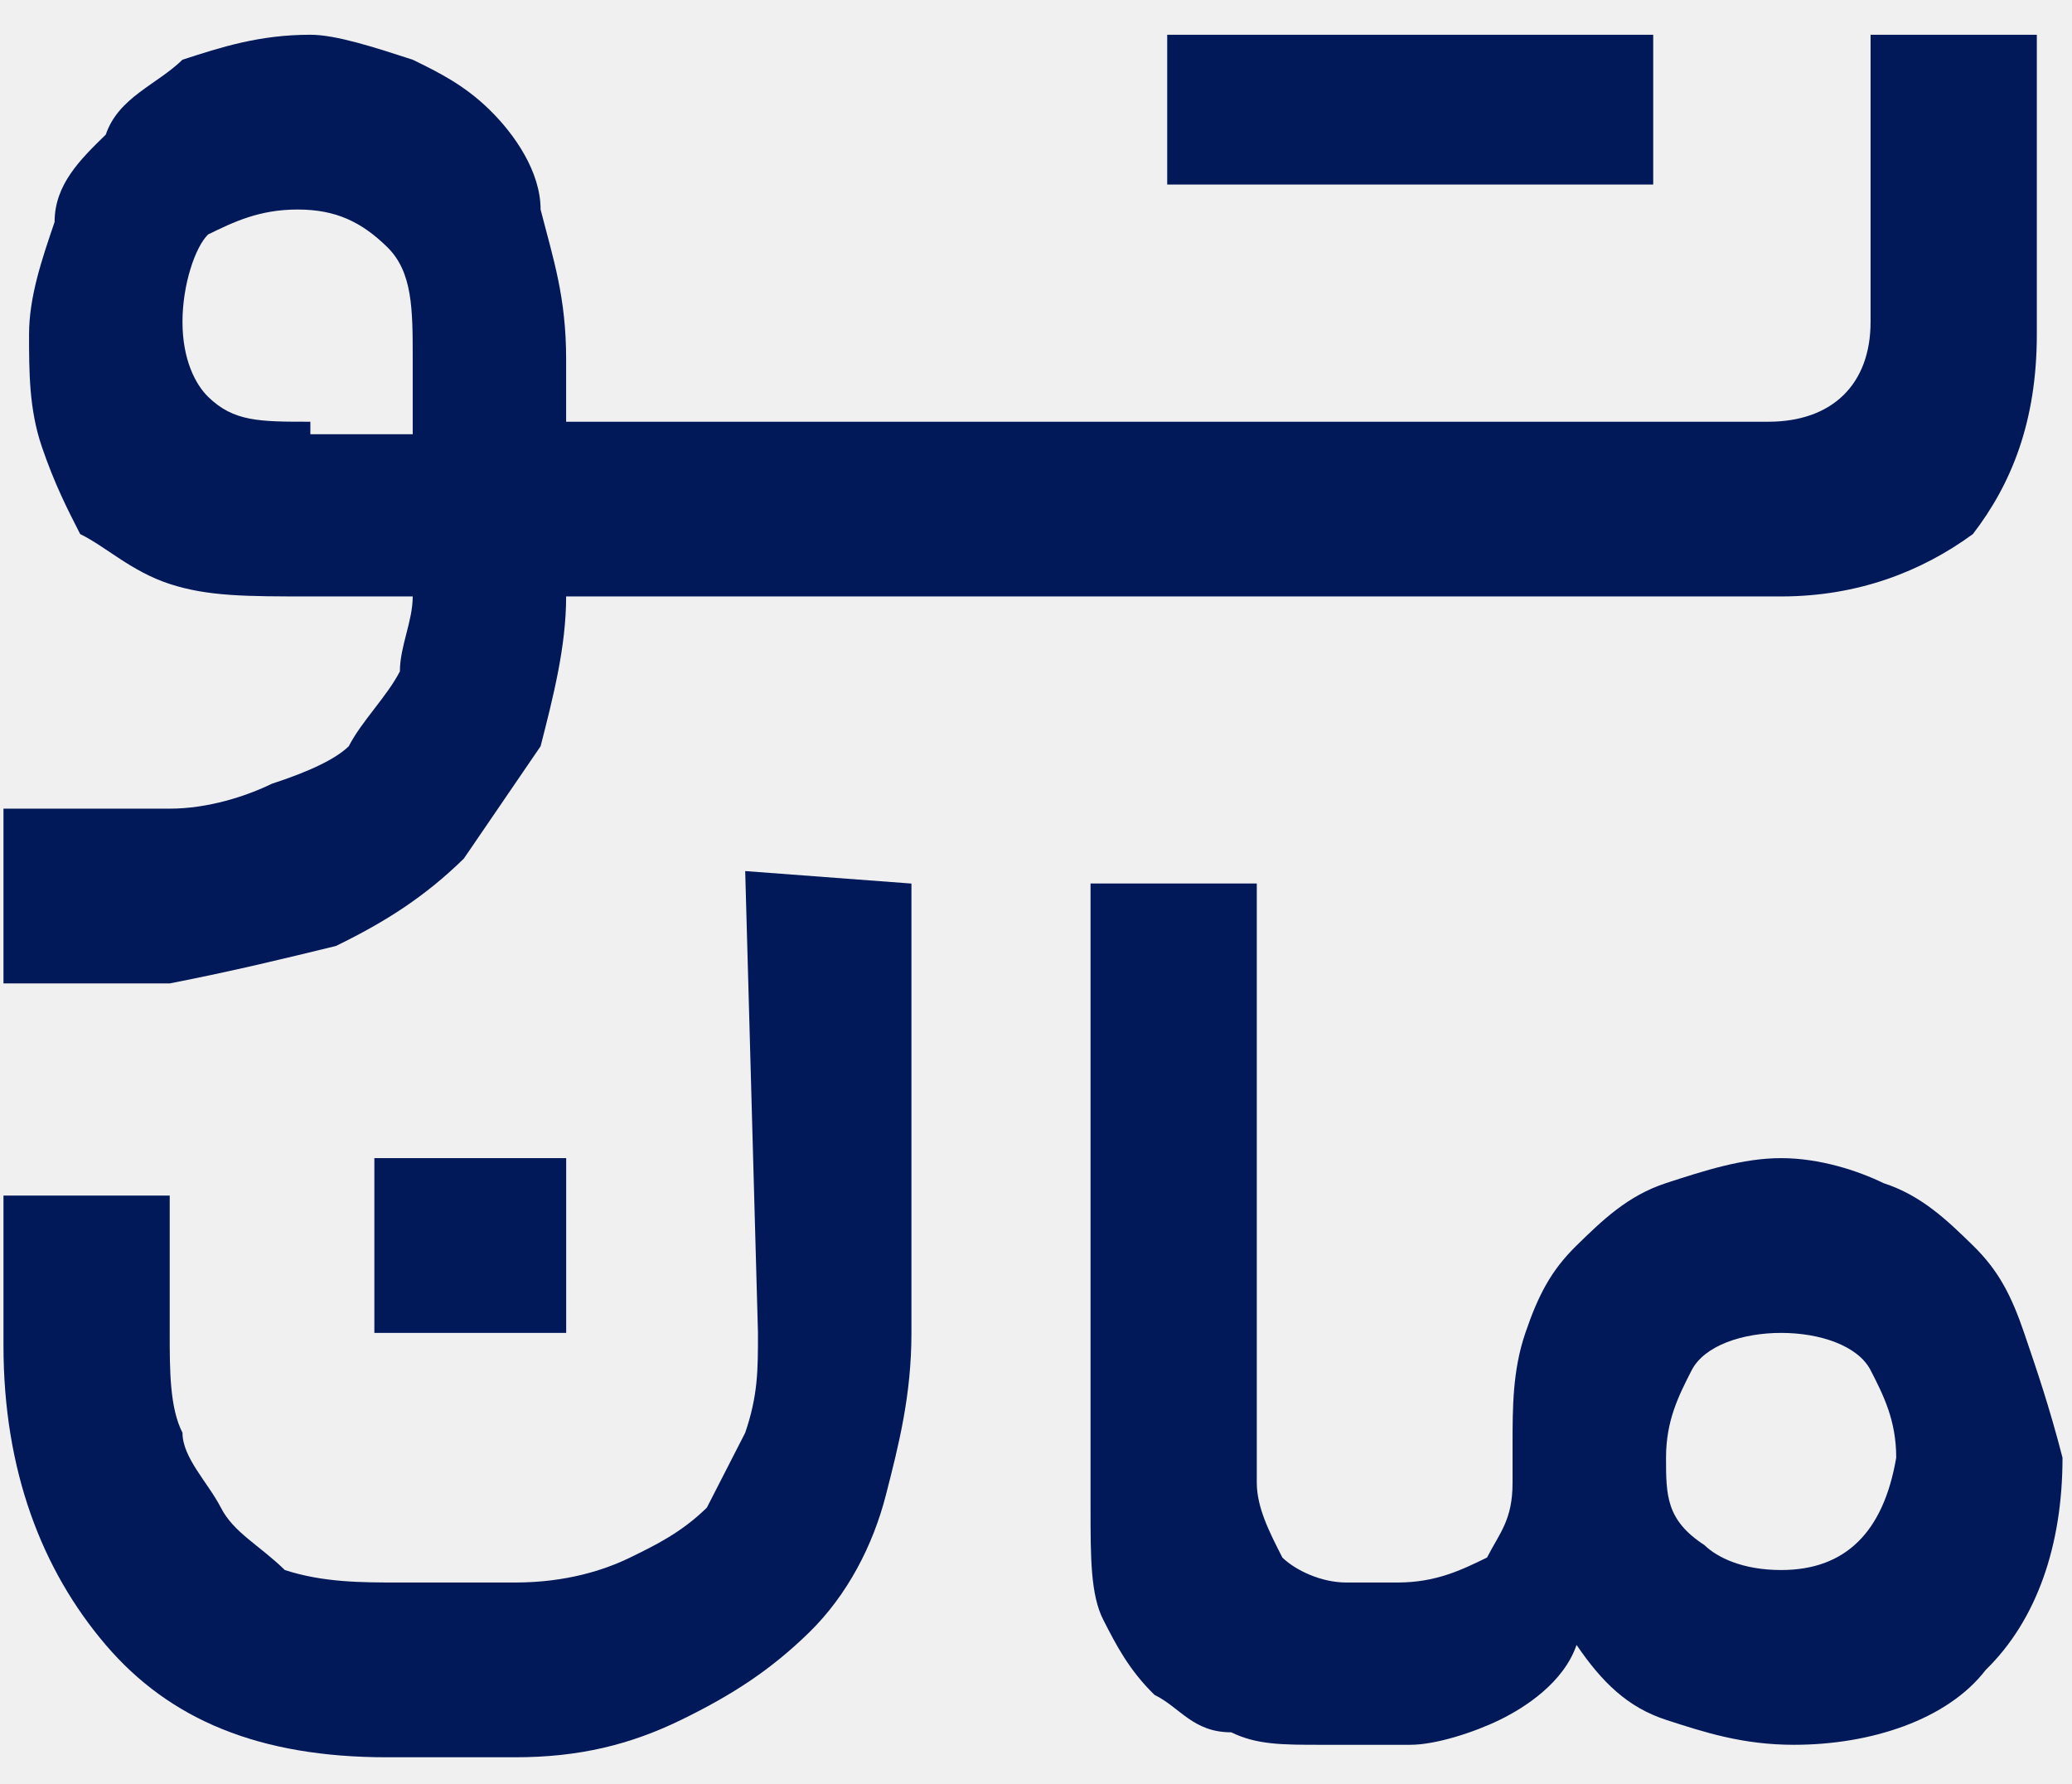
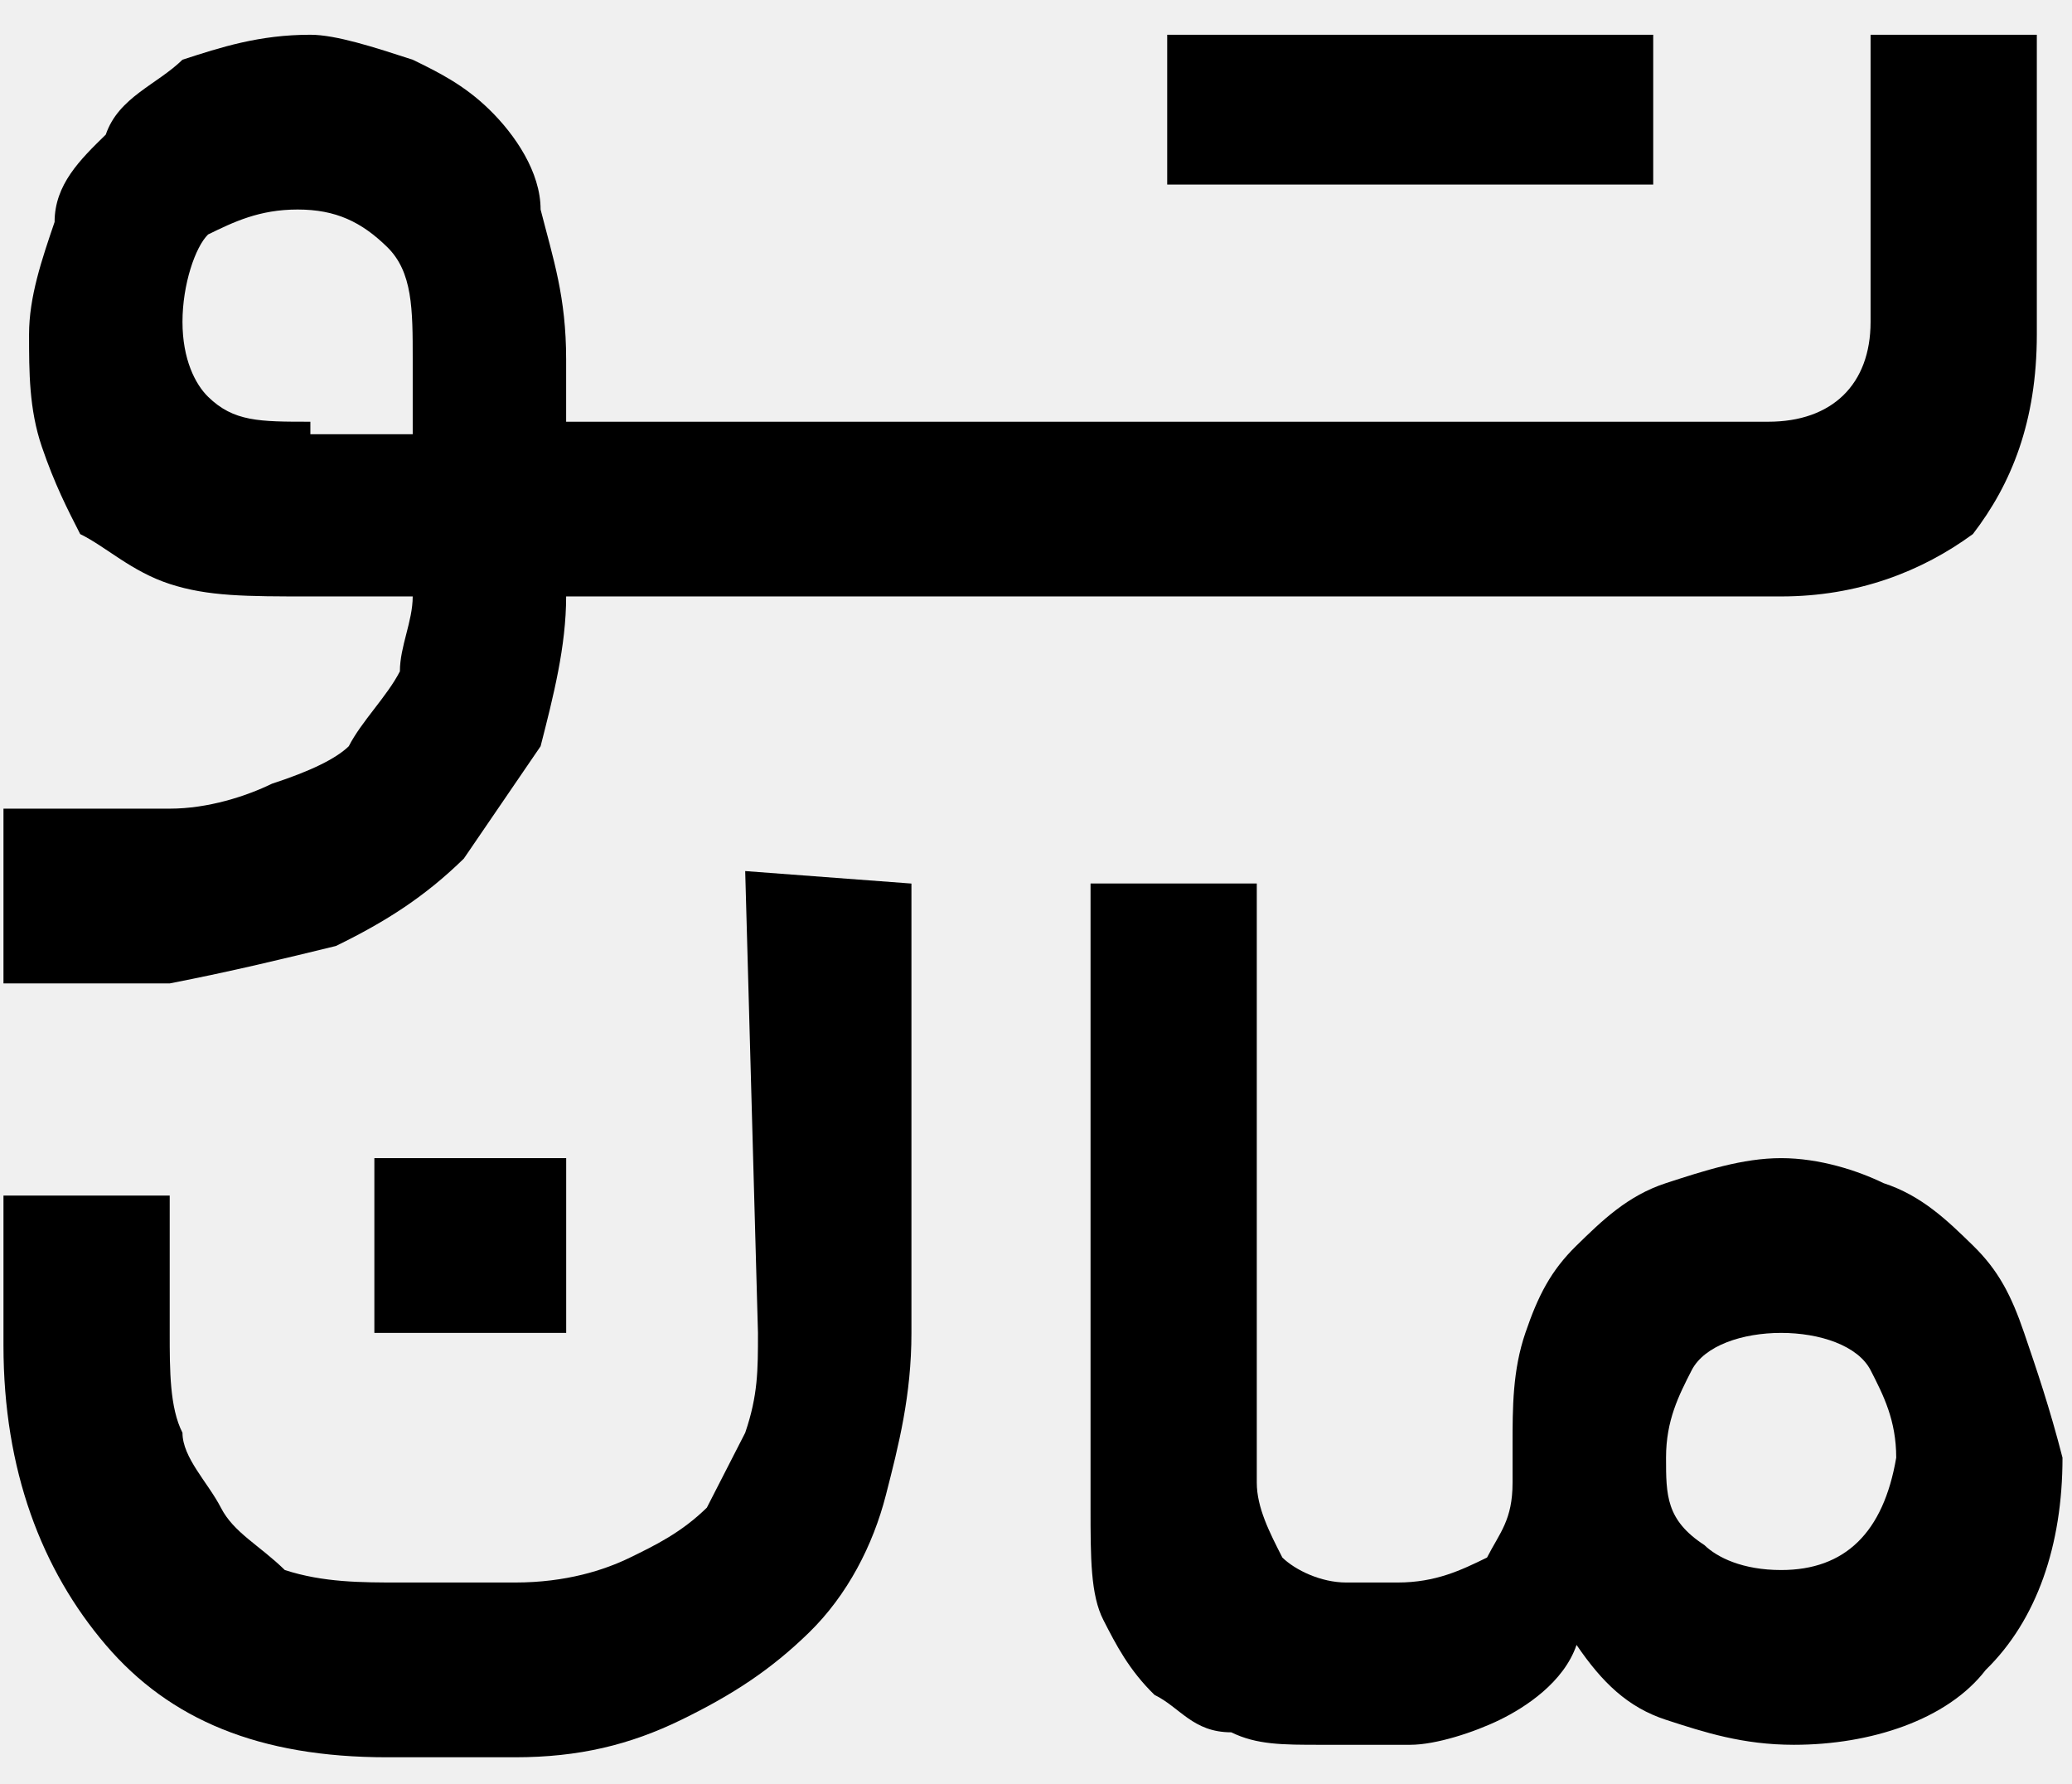
<svg xmlns="http://www.w3.org/2000/svg" width="43" height="37" viewBox="0 0 43 37" fill="none">
  <g clip-path="url(#clip0_4118_3037)">
-     <path d="M6.972 19.627C8.034 19.109 8.83 18.591 9.626 17.814C10.157 17.037 10.688 16.26 11.219 15.483C11.484 14.447 11.749 13.411 11.749 12.375H36.962C38.555 12.375 39.882 11.857 40.943 11.081C41.74 10.045 42.27 8.75 42.27 6.937V0.721H38.82V6.678C38.82 7.973 38.024 8.75 36.697 8.75H11.749V7.455C11.749 6.16 11.484 5.383 11.219 4.347C11.219 3.57 10.688 2.793 10.157 2.275C9.626 1.757 9.095 1.498 8.565 1.239C7.768 0.98 6.972 0.721 6.441 0.721C5.38 0.721 4.584 0.98 3.787 1.239C3.257 1.757 2.46 2.016 2.195 2.793C1.664 3.311 1.133 3.829 1.133 4.606C0.868 5.383 0.603 6.16 0.603 6.937C0.603 7.714 0.603 8.491 0.868 9.268C1.133 10.045 1.399 10.563 1.664 11.081C2.195 11.339 2.726 11.857 3.522 12.116C4.318 12.375 5.114 12.375 6.441 12.375H8.565C8.565 12.893 8.299 13.411 8.299 13.929C8.034 14.447 7.503 14.965 7.238 15.483C6.972 15.742 6.441 16.001 5.645 16.26C5.114 16.519 4.318 16.778 3.522 16.778H0.072V20.404H3.522C4.849 20.145 5.911 19.886 6.972 19.627ZM6.441 8.75C5.38 8.75 4.849 8.75 4.318 8.232C4.053 7.973 3.787 7.455 3.787 6.678C3.787 5.901 4.053 5.124 4.318 4.865C4.849 4.606 5.38 4.347 6.176 4.347C6.972 4.347 7.503 4.606 8.034 5.124C8.565 5.642 8.565 6.419 8.565 7.455V9.009H6.441V8.75Z" fill="#021959" />
-     <path d="M34.309 0.721H24.223V3.829H34.309V0.721Z" fill="#021959" />
-     <path d="M42.007 27.655C41.741 26.878 41.476 26.36 40.945 25.842C40.414 25.324 39.883 24.806 39.087 24.547C38.556 24.288 37.76 24.029 36.964 24.029C36.168 24.029 35.371 24.288 34.575 24.547C33.779 24.806 33.248 25.324 32.718 25.842C32.187 26.36 31.921 26.878 31.656 27.655C31.39 28.432 31.39 29.209 31.39 29.985V30.762C31.39 31.539 31.125 31.798 30.86 32.316C30.329 32.575 29.798 32.834 29.002 32.834H27.94C27.41 32.834 26.879 32.575 26.613 32.316C26.348 31.798 26.082 31.28 26.082 30.762V18.331H22.632V31.28C22.632 32.316 22.632 33.093 22.898 33.611C23.163 34.129 23.428 34.647 23.959 35.165C24.49 35.424 24.756 35.942 25.552 35.942C26.082 36.201 26.613 36.201 27.41 36.201H29.267C29.798 36.201 30.594 35.942 31.125 35.683C31.656 35.424 32.452 34.906 32.718 34.129C33.248 34.906 33.779 35.424 34.575 35.683C35.371 35.942 36.168 36.201 37.229 36.201C38.822 36.201 40.414 35.683 41.21 34.647C42.272 33.611 42.803 32.057 42.803 30.244C42.537 29.209 42.272 28.432 42.007 27.655ZM36.964 32.575C36.168 32.575 35.637 32.316 35.371 32.057C34.575 31.539 34.575 31.021 34.575 30.244C34.575 29.468 34.841 28.95 35.106 28.432C35.371 27.914 36.168 27.655 36.964 27.655C37.76 27.655 38.556 27.914 38.822 28.432C39.087 28.95 39.352 29.468 39.352 30.244C39.087 31.798 38.291 32.575 36.964 32.575Z" fill="#021959" />
-     <path d="M15.73 27.655C15.73 28.432 15.73 28.95 15.465 29.727C15.2 30.245 14.934 30.763 14.669 31.281C14.138 31.799 13.607 32.057 13.076 32.316C12.546 32.575 11.749 32.834 10.688 32.834H8.299C7.503 32.834 6.707 32.834 5.911 32.575C5.38 32.057 4.849 31.799 4.584 31.281C4.318 30.763 3.787 30.245 3.787 29.727C3.522 29.209 3.522 28.432 3.522 27.655V24.806H0.072V27.914C0.072 30.504 0.868 32.575 2.195 34.129C3.522 35.683 5.38 36.46 8.034 36.46H10.688C12.015 36.46 13.076 36.201 14.138 35.683C15.2 35.165 15.996 34.647 16.792 33.87C17.588 33.093 18.119 32.057 18.384 31.022C18.65 29.986 18.915 28.95 18.915 27.655V18.332L15.465 18.073L15.73 27.655Z" fill="#021959" />
-     <path d="M11.75 24.029H7.769V27.655H11.75V24.029Z" fill="#021959" />
+     <path d="M6.972 19.627C8.034 19.109 8.83 18.591 9.626 17.814C10.157 17.037 10.688 16.26 11.219 15.483C11.484 14.447 11.749 13.411 11.749 12.375H36.962C38.555 12.375 39.882 11.857 40.943 11.081C41.74 10.045 42.27 8.75 42.27 6.937V0.721H38.82V6.678C38.82 7.973 38.024 8.75 36.697 8.75H11.749V7.455C11.749 6.16 11.484 5.383 11.219 4.347C11.219 3.57 10.688 2.793 10.157 2.275C9.626 1.757 9.095 1.498 8.565 1.239C7.768 0.98 6.972 0.721 6.441 0.721C5.38 0.721 4.584 0.98 3.787 1.239C3.257 1.757 2.46 2.016 2.195 2.793C1.664 3.311 1.133 3.829 1.133 4.606C0.868 5.383 0.603 6.16 0.603 6.937C0.603 7.714 0.603 8.491 0.868 9.268C1.133 10.045 1.399 10.563 1.664 11.081C2.195 11.339 2.726 11.857 3.522 12.116C4.318 12.375 5.114 12.375 6.441 12.375H8.565C8.565 12.893 8.299 13.411 8.299 13.929C8.034 14.447 7.503 14.965 7.238 15.483C6.972 15.742 6.441 16.001 5.645 16.26C5.114 16.519 4.318 16.778 3.522 16.778H0.072V20.404H3.522C4.849 20.145 5.911 19.886 6.972 19.627ZM6.441 8.75C5.38 8.75 4.849 8.75 4.318 8.232C4.053 7.973 3.787 7.455 3.787 6.678C3.787 5.901 4.053 5.124 4.318 4.865C4.849 4.606 5.38 4.347 6.176 4.347C6.972 4.347 7.503 4.606 8.034 5.124C8.565 5.642 8.565 6.419 8.565 7.455V9.009H6.441V8.75Z" fill="currentColor" />
+     <path d="M34.309 0.721H24.223V3.829H34.309V0.721Z" fill="currentColor" />
+     <path d="M42.007 27.655C41.741 26.878 41.476 26.36 40.945 25.842C40.414 25.324 39.883 24.806 39.087 24.547C38.556 24.288 37.76 24.029 36.964 24.029C36.168 24.029 35.371 24.288 34.575 24.547C33.779 24.806 33.248 25.324 32.718 25.842C32.187 26.36 31.921 26.878 31.656 27.655C31.39 28.432 31.39 29.209 31.39 29.985V30.762C31.39 31.539 31.125 31.798 30.86 32.316C30.329 32.575 29.798 32.834 29.002 32.834H27.94C27.41 32.834 26.879 32.575 26.613 32.316C26.348 31.798 26.082 31.28 26.082 30.762V18.331H22.632V31.28C22.632 32.316 22.632 33.093 22.898 33.611C23.163 34.129 23.428 34.647 23.959 35.165C24.49 35.424 24.756 35.942 25.552 35.942C26.082 36.201 26.613 36.201 27.41 36.201H29.267C29.798 36.201 30.594 35.942 31.125 35.683C31.656 35.424 32.452 34.906 32.718 34.129C33.248 34.906 33.779 35.424 34.575 35.683C35.371 35.942 36.168 36.201 37.229 36.201C38.822 36.201 40.414 35.683 41.21 34.647C42.272 33.611 42.803 32.057 42.803 30.244C42.537 29.209 42.272 28.432 42.007 27.655ZM36.964 32.575C36.168 32.575 35.637 32.316 35.371 32.057C34.575 31.539 34.575 31.021 34.575 30.244C34.575 29.468 34.841 28.95 35.106 28.432C35.371 27.914 36.168 27.655 36.964 27.655C37.76 27.655 38.556 27.914 38.822 28.432C39.087 28.95 39.352 29.468 39.352 30.244C39.087 31.798 38.291 32.575 36.964 32.575Z" fill="currentColor" />
+     <path d="M15.73 27.655C15.73 28.432 15.73 28.95 15.465 29.727C15.2 30.245 14.934 30.763 14.669 31.281C14.138 31.799 13.607 32.057 13.076 32.316C12.546 32.575 11.749 32.834 10.688 32.834H8.299C7.503 32.834 6.707 32.834 5.911 32.575C5.38 32.057 4.849 31.799 4.584 31.281C4.318 30.763 3.787 30.245 3.787 29.727C3.522 29.209 3.522 28.432 3.522 27.655V24.806H0.072V27.914C0.072 30.504 0.868 32.575 2.195 34.129C3.522 35.683 5.38 36.46 8.034 36.46H10.688C12.015 36.46 13.076 36.201 14.138 35.683C15.2 35.165 15.996 34.647 16.792 33.87C17.588 33.093 18.119 32.057 18.384 31.022C18.65 29.986 18.915 28.95 18.915 27.655V18.332L15.465 18.073L15.73 27.655Z" fill="currentColor" />
+     <path d="M11.75 24.029H7.769V27.655H11.75V24.029Z" fill="currentColor" />
  </g>
  <defs>
    <clipPath id="clip0_4118_3037">
      <rect width="42.731" height="35.739" fill="white" transform="translate(0.0717773 0.721436)" />
    </clipPath>
  </defs>
</svg>
